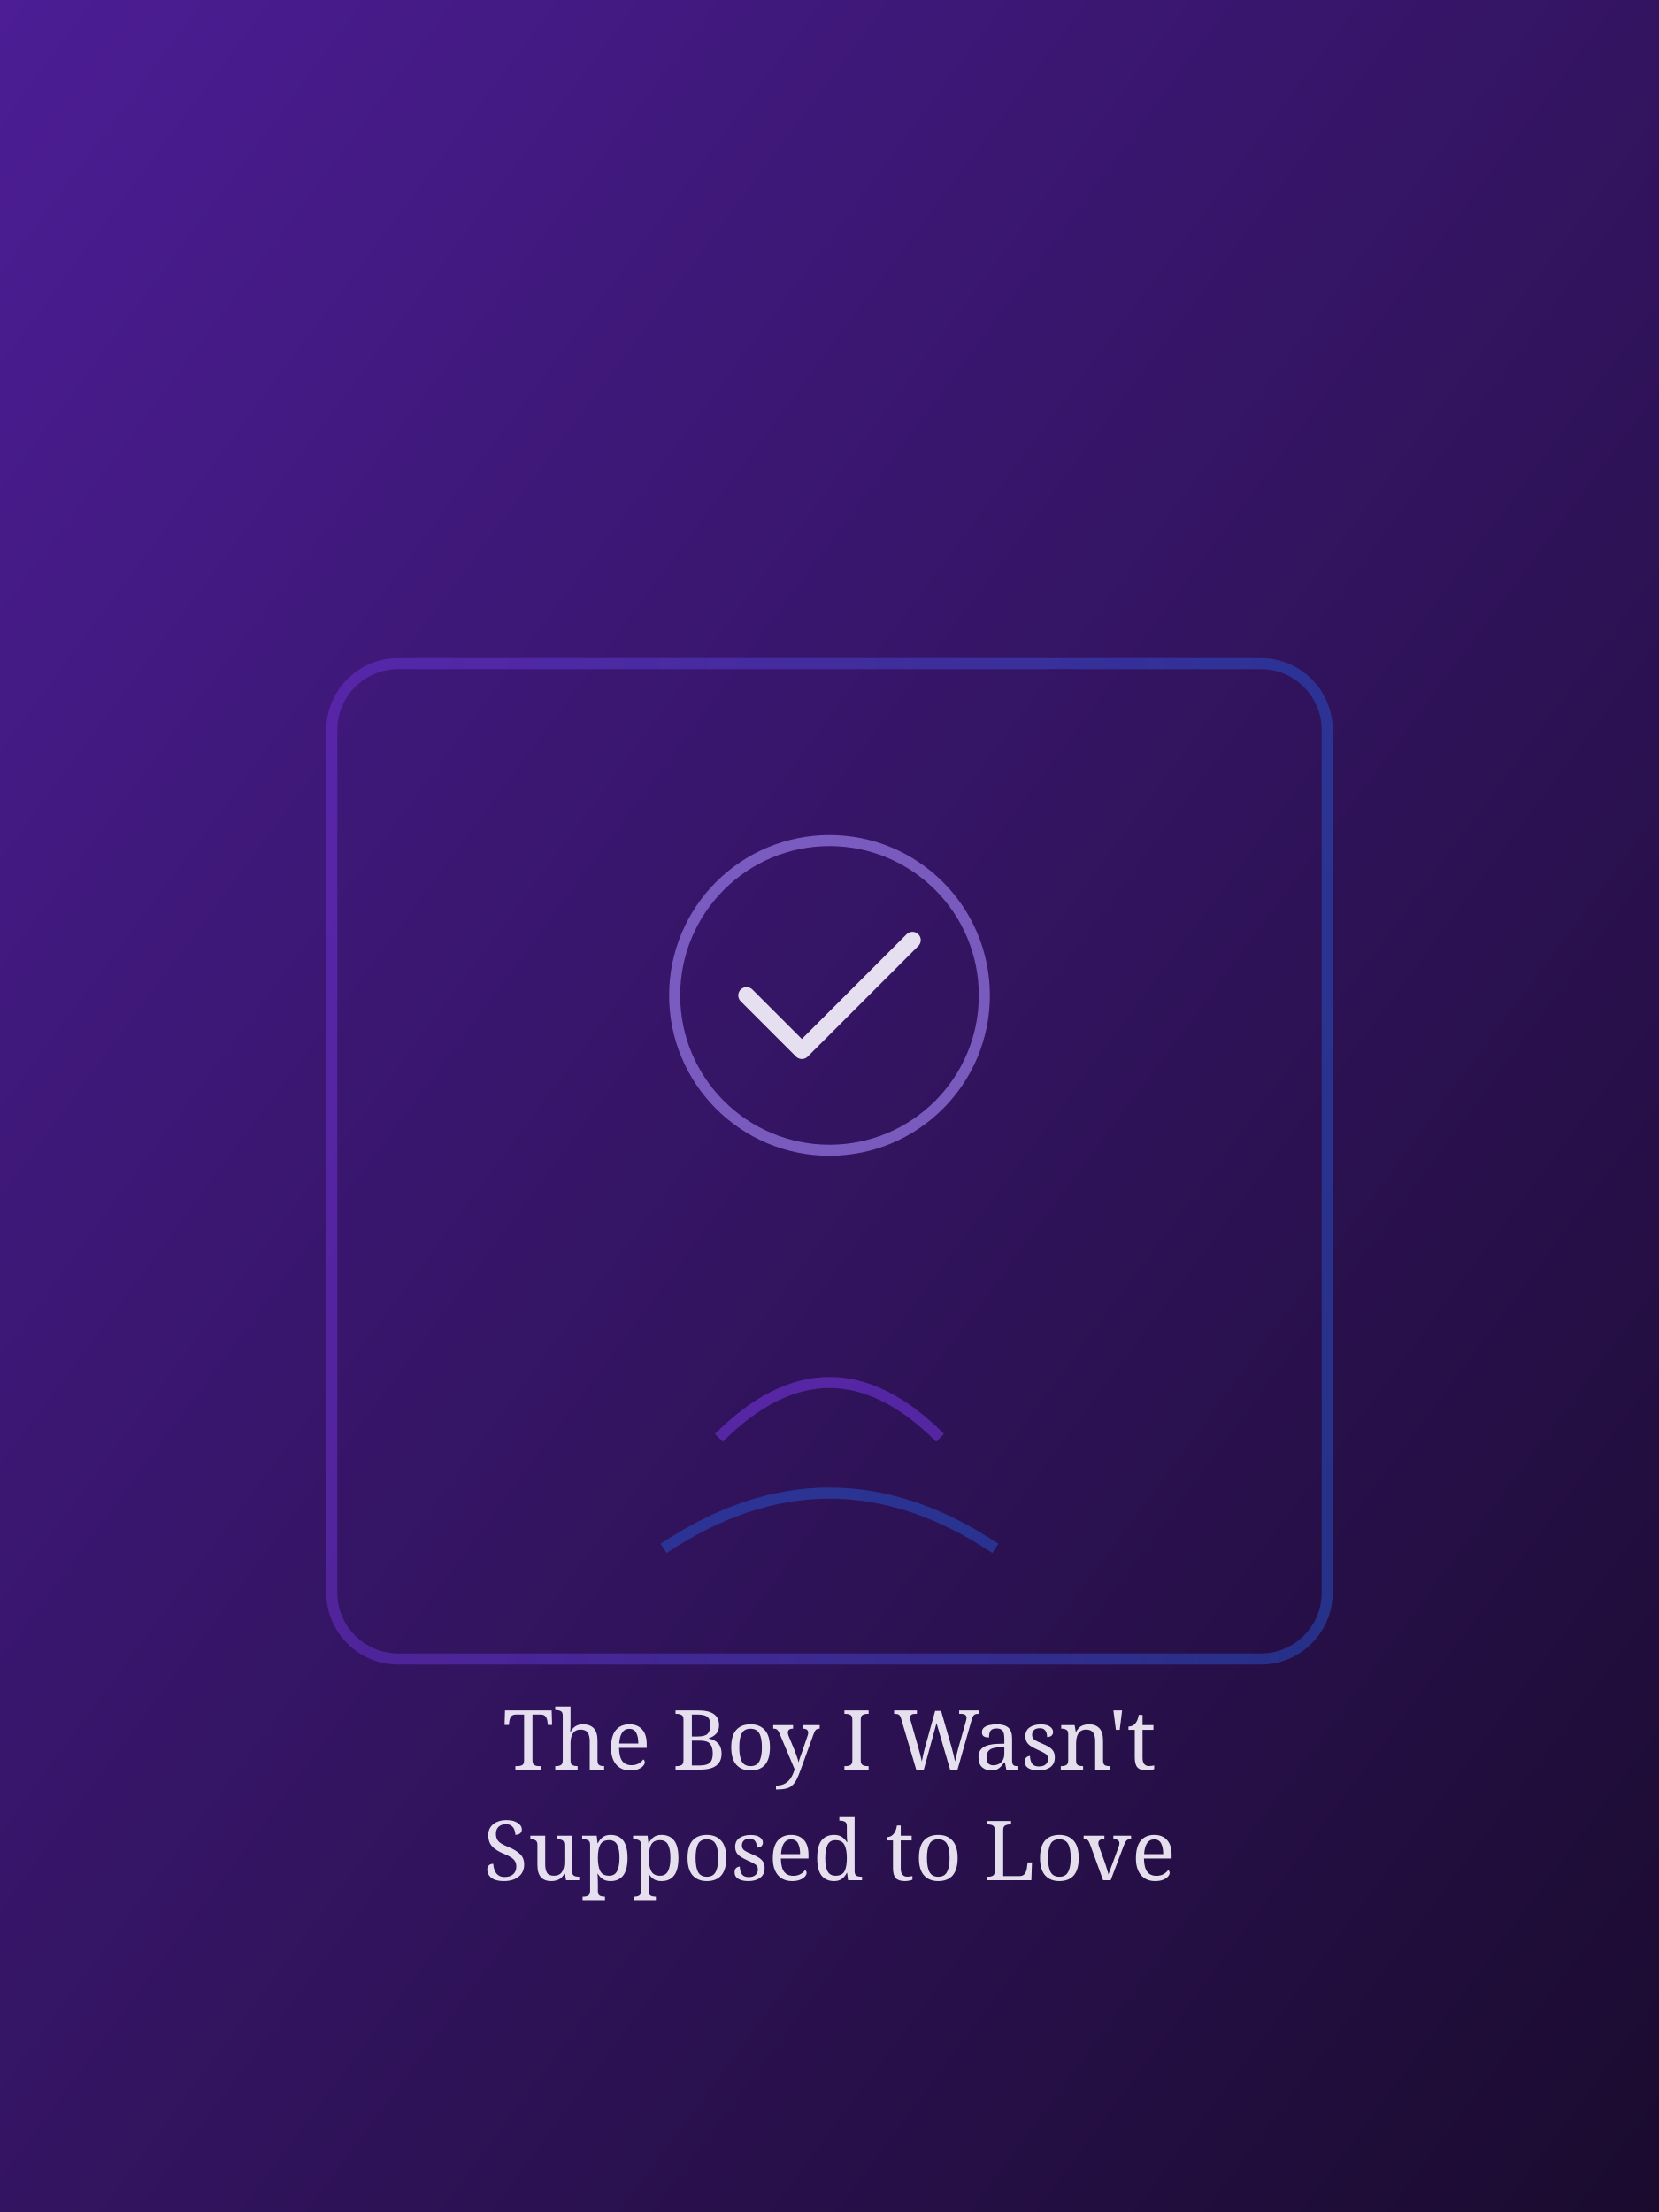
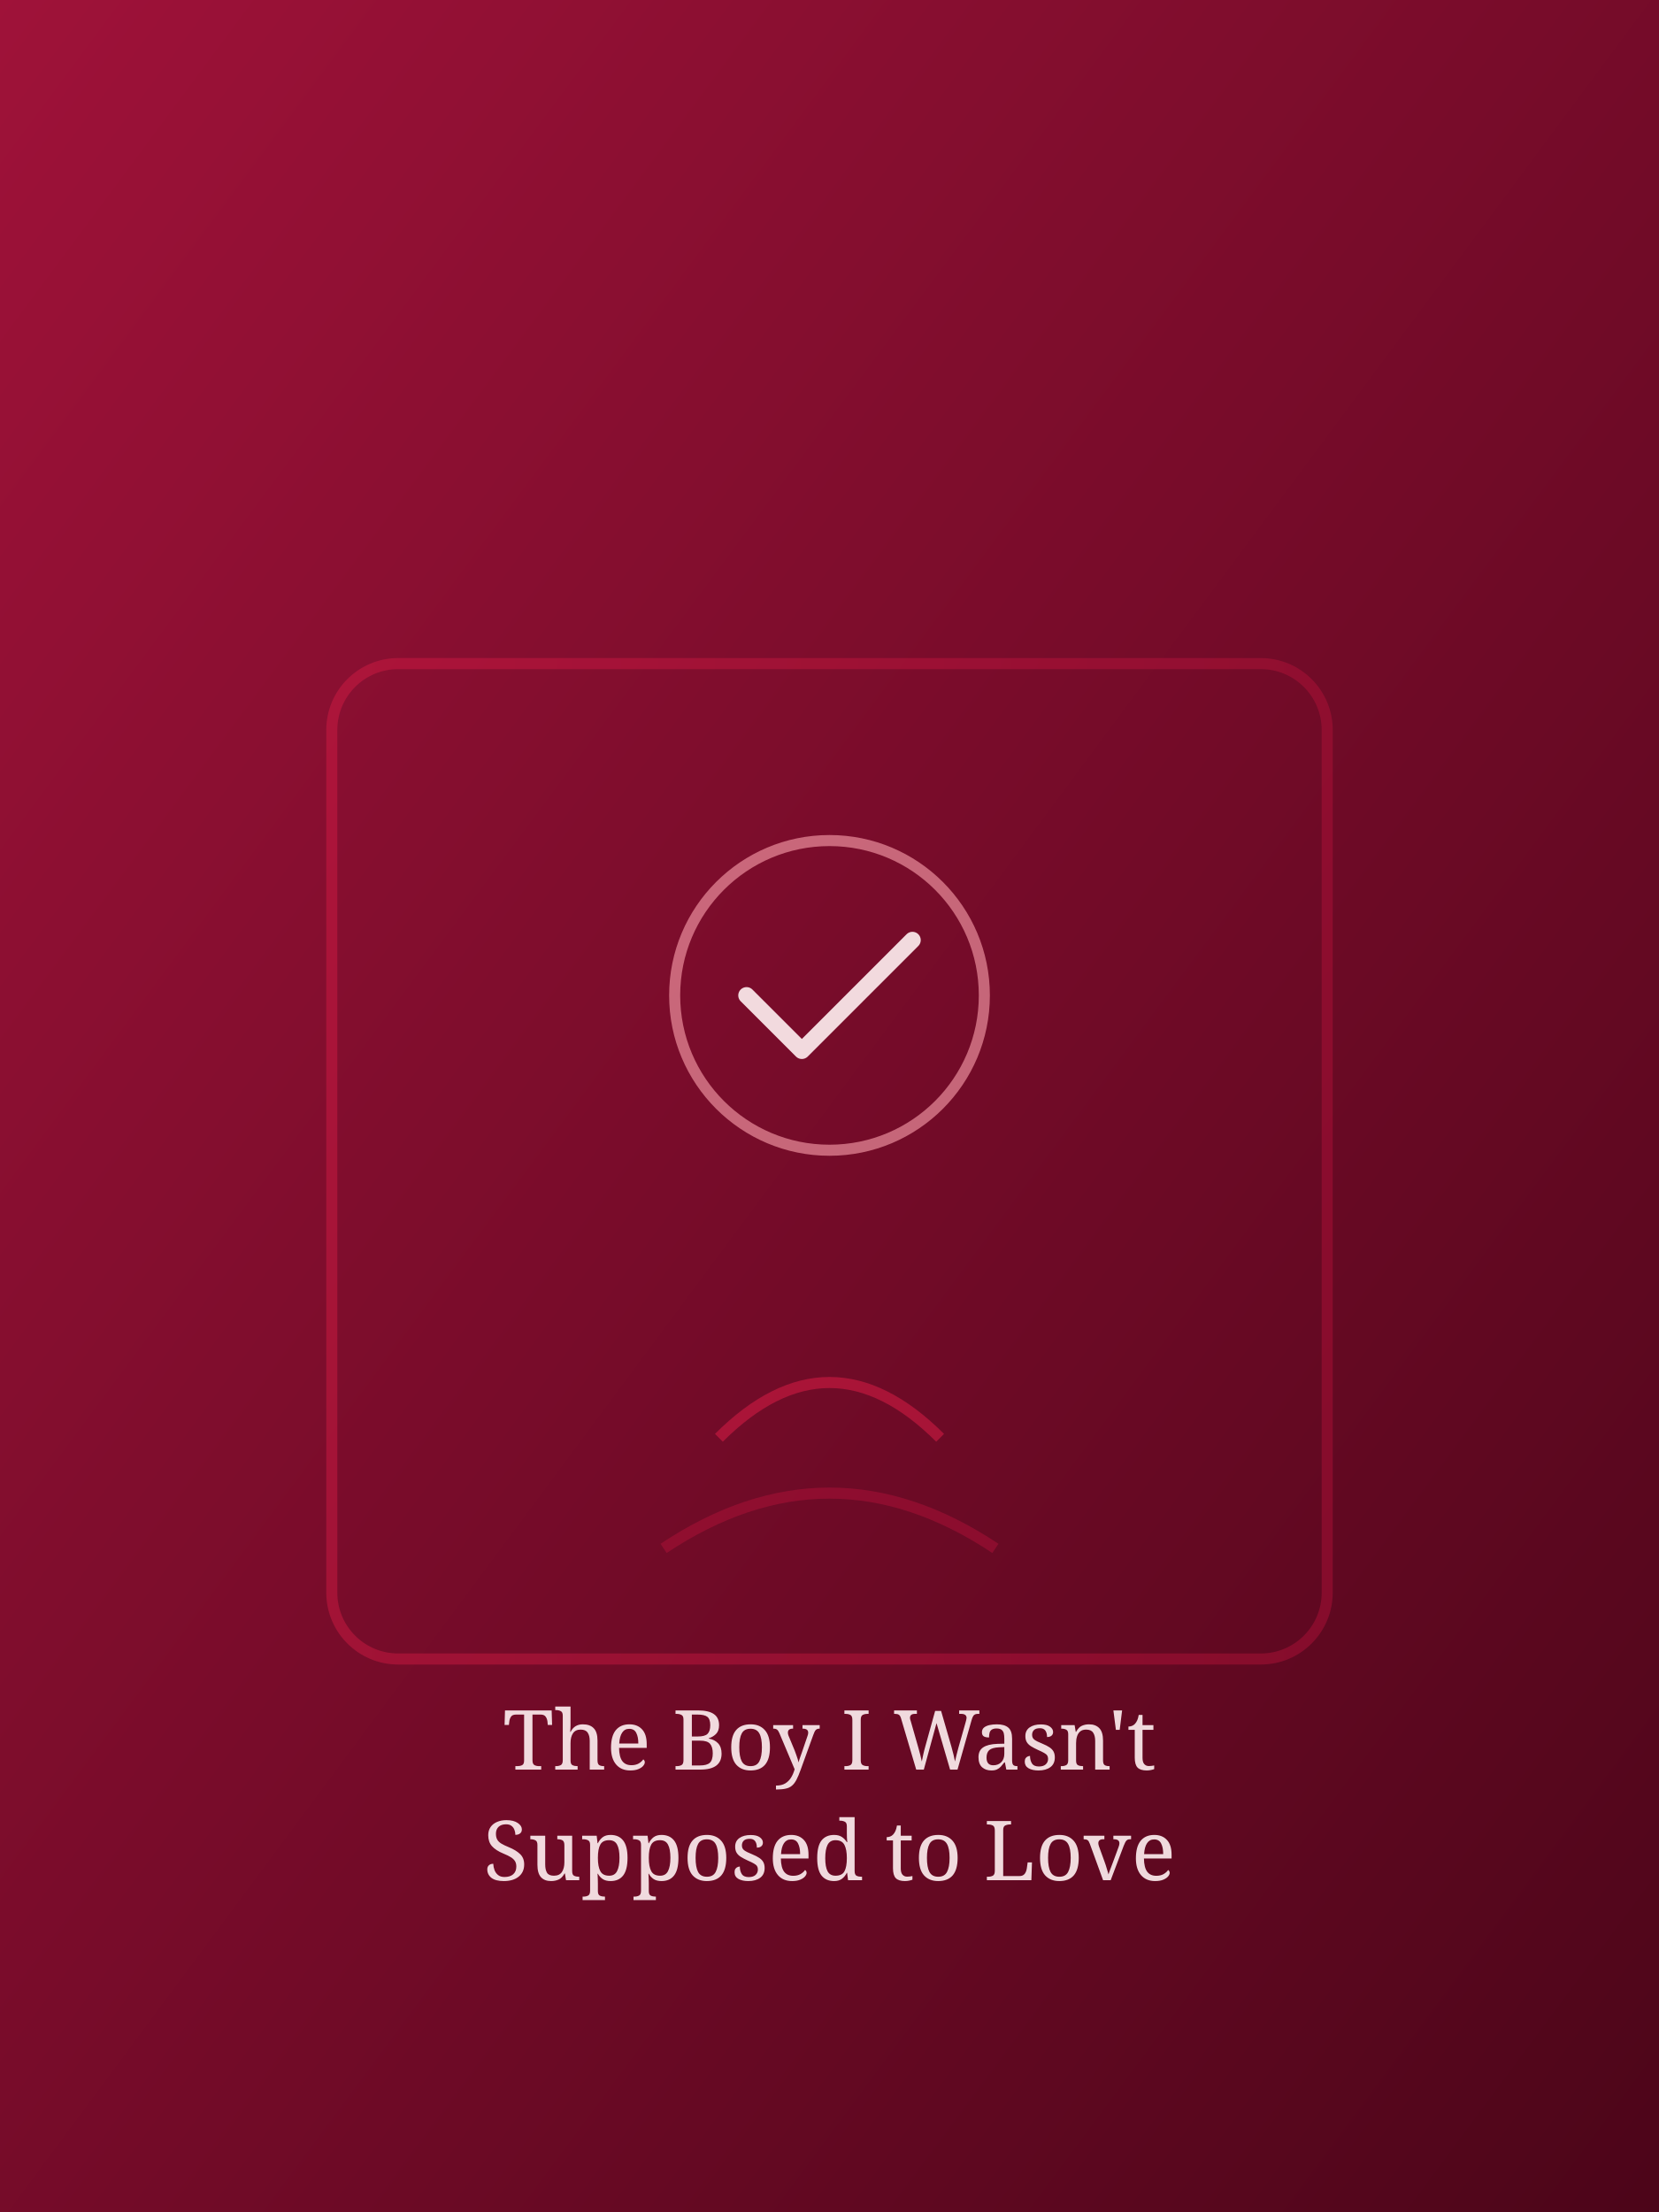
<svg xmlns="http://www.w3.org/2000/svg" viewBox="0 0 300 400">
  <defs>
    <linearGradient id="bg" x1="0%" y1="0%" x2="100%" y2="100%">
-       <stop offset="0%" stop-color="#4c1d95" />
-       <stop offset="100%" stop-color="#1a0b2e" />
+       <stop offset="0%" stop-color="#9f1239" />
+       <stop offset="100%" stop-color="#4c0519" />
    </linearGradient>
    <linearGradient id="accent" x1="0%" y1="0%" x2="100%" y2="0%">
-       <stop offset="0%" stop-color="#7c3aed" />
-       <stop offset="100%" stop-color="#2563eb" />
+       <stop offset="0%" stop-color="#e11d48" />
+       <stop offset="100%" stop-color="#be123c" />
    </linearGradient>
  </defs>
  <rect width="300" height="400" fill="url(#bg)" />
  <rect x="60" y="120" width="180" height="180" rx="12" fill="none" stroke="url(#accent)" stroke-width="2" opacity="0.4" />
-   <circle cx="150" cy="180" r="28" fill="none" stroke="#a78bfa" stroke-width="2" opacity="0.6" />
-   <path d="M135 180 L145 190 L165 170" fill="none" stroke="#faf5ff" stroke-width="3" stroke-linecap="round" stroke-linejoin="round" opacity="0.9" />
-   <path d="M130 260 Q150 240 170 260" fill="none" stroke="#7c3aed" stroke-width="2" opacity="0.5" />
-   <path d="M120 280 Q150 260 180 280" fill="none" stroke="#2563eb" stroke-width="2" opacity="0.4" />
-   <text x="150" y="320" font-family="Georgia, serif" font-size="15" fill="#faf5ff" text-anchor="middle" opacity="0.9">The Boy I Wasn't</text>
-   <text x="150" y="340" font-family="Georgia, serif" font-size="15" fill="#faf5ff" text-anchor="middle" opacity="0.9">Supposed to Love</text>
+   <circle cx="150" cy="180" r="28" fill="none" stroke="#fda4af" stroke-width="2" opacity="0.6" />
+   <path d="M135 180 L145 190 L165 170" fill="none" stroke="#fff1f2" stroke-width="3" stroke-linecap="round" stroke-linejoin="round" opacity="0.9" />
+   <path d="M130 260 Q150 240 170 260" fill="none" stroke="#e11d48" stroke-width="2" opacity="0.5" />
+   <path d="M120 280 Q150 260 180 280" fill="none" stroke="#be123c" stroke-width="2" opacity="0.4" />
+   <text x="150" y="320" font-family="Georgia, serif" font-size="15" fill="#fff1f2" text-anchor="middle" opacity="0.9">The Boy I Wasn't</text>
+   <text x="150" y="340" font-family="Georgia, serif" font-size="15" fill="#fff1f2" text-anchor="middle" opacity="0.9">Supposed to Love</text>
</svg>
